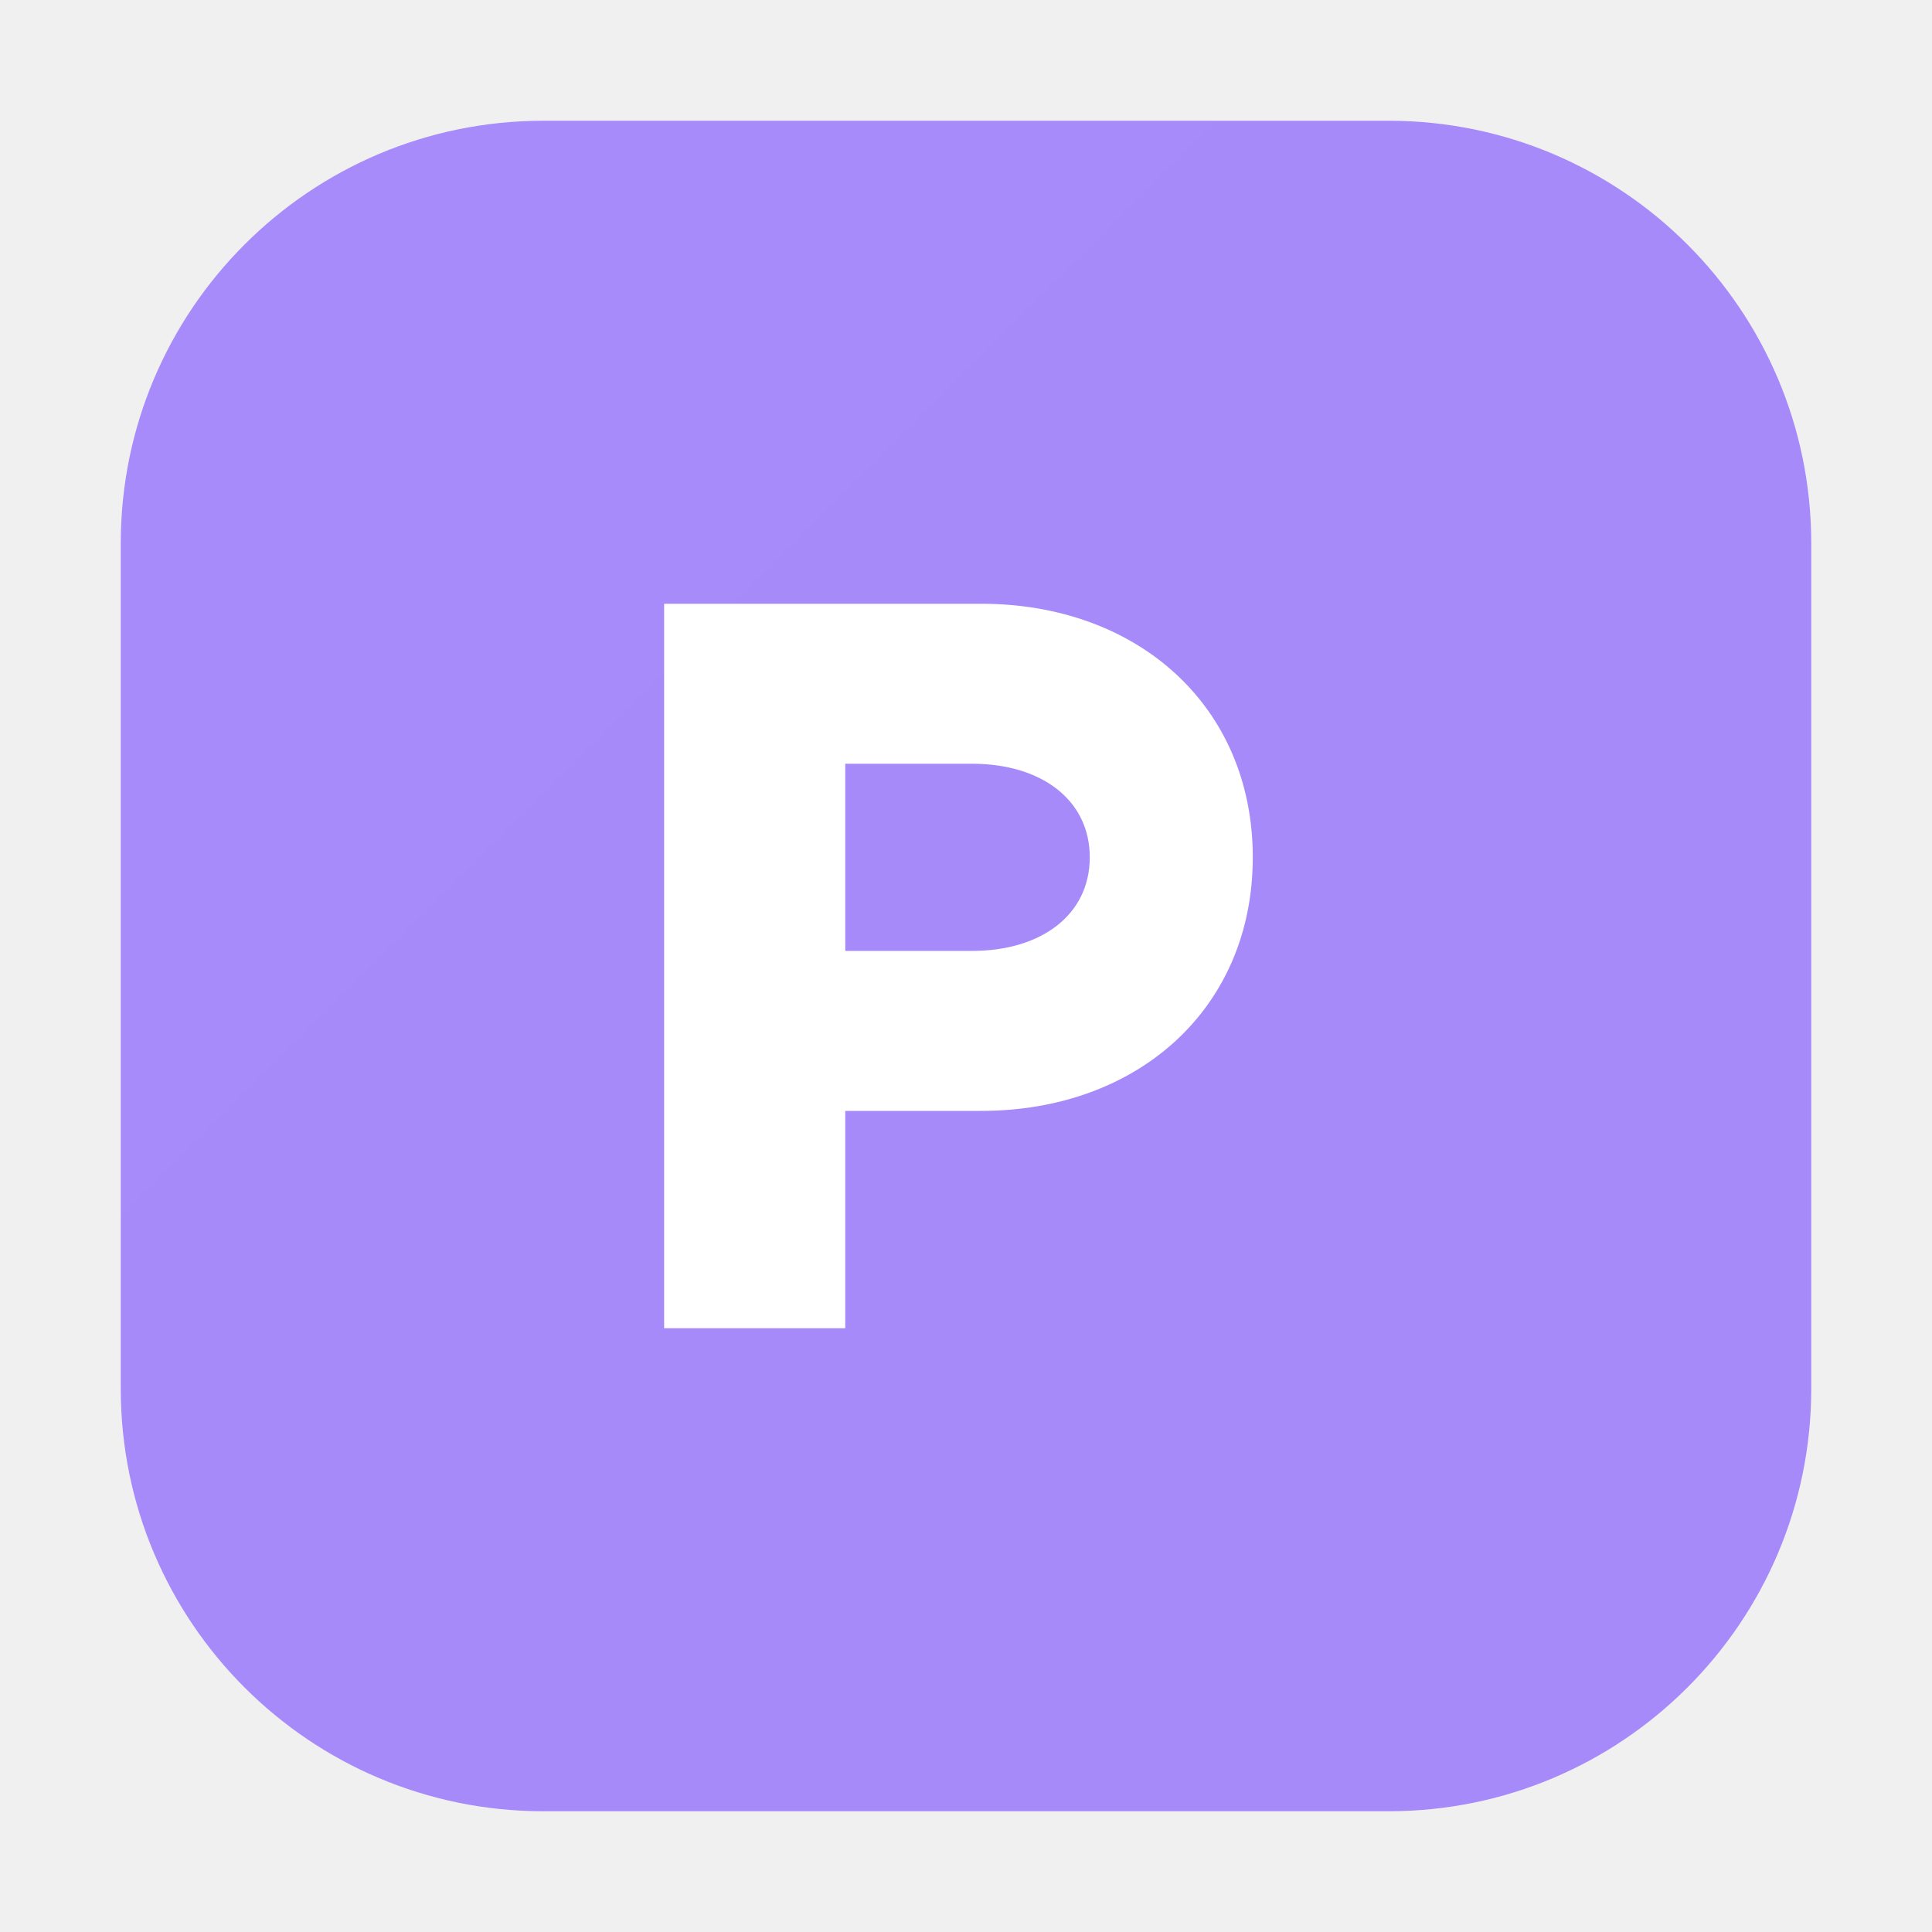
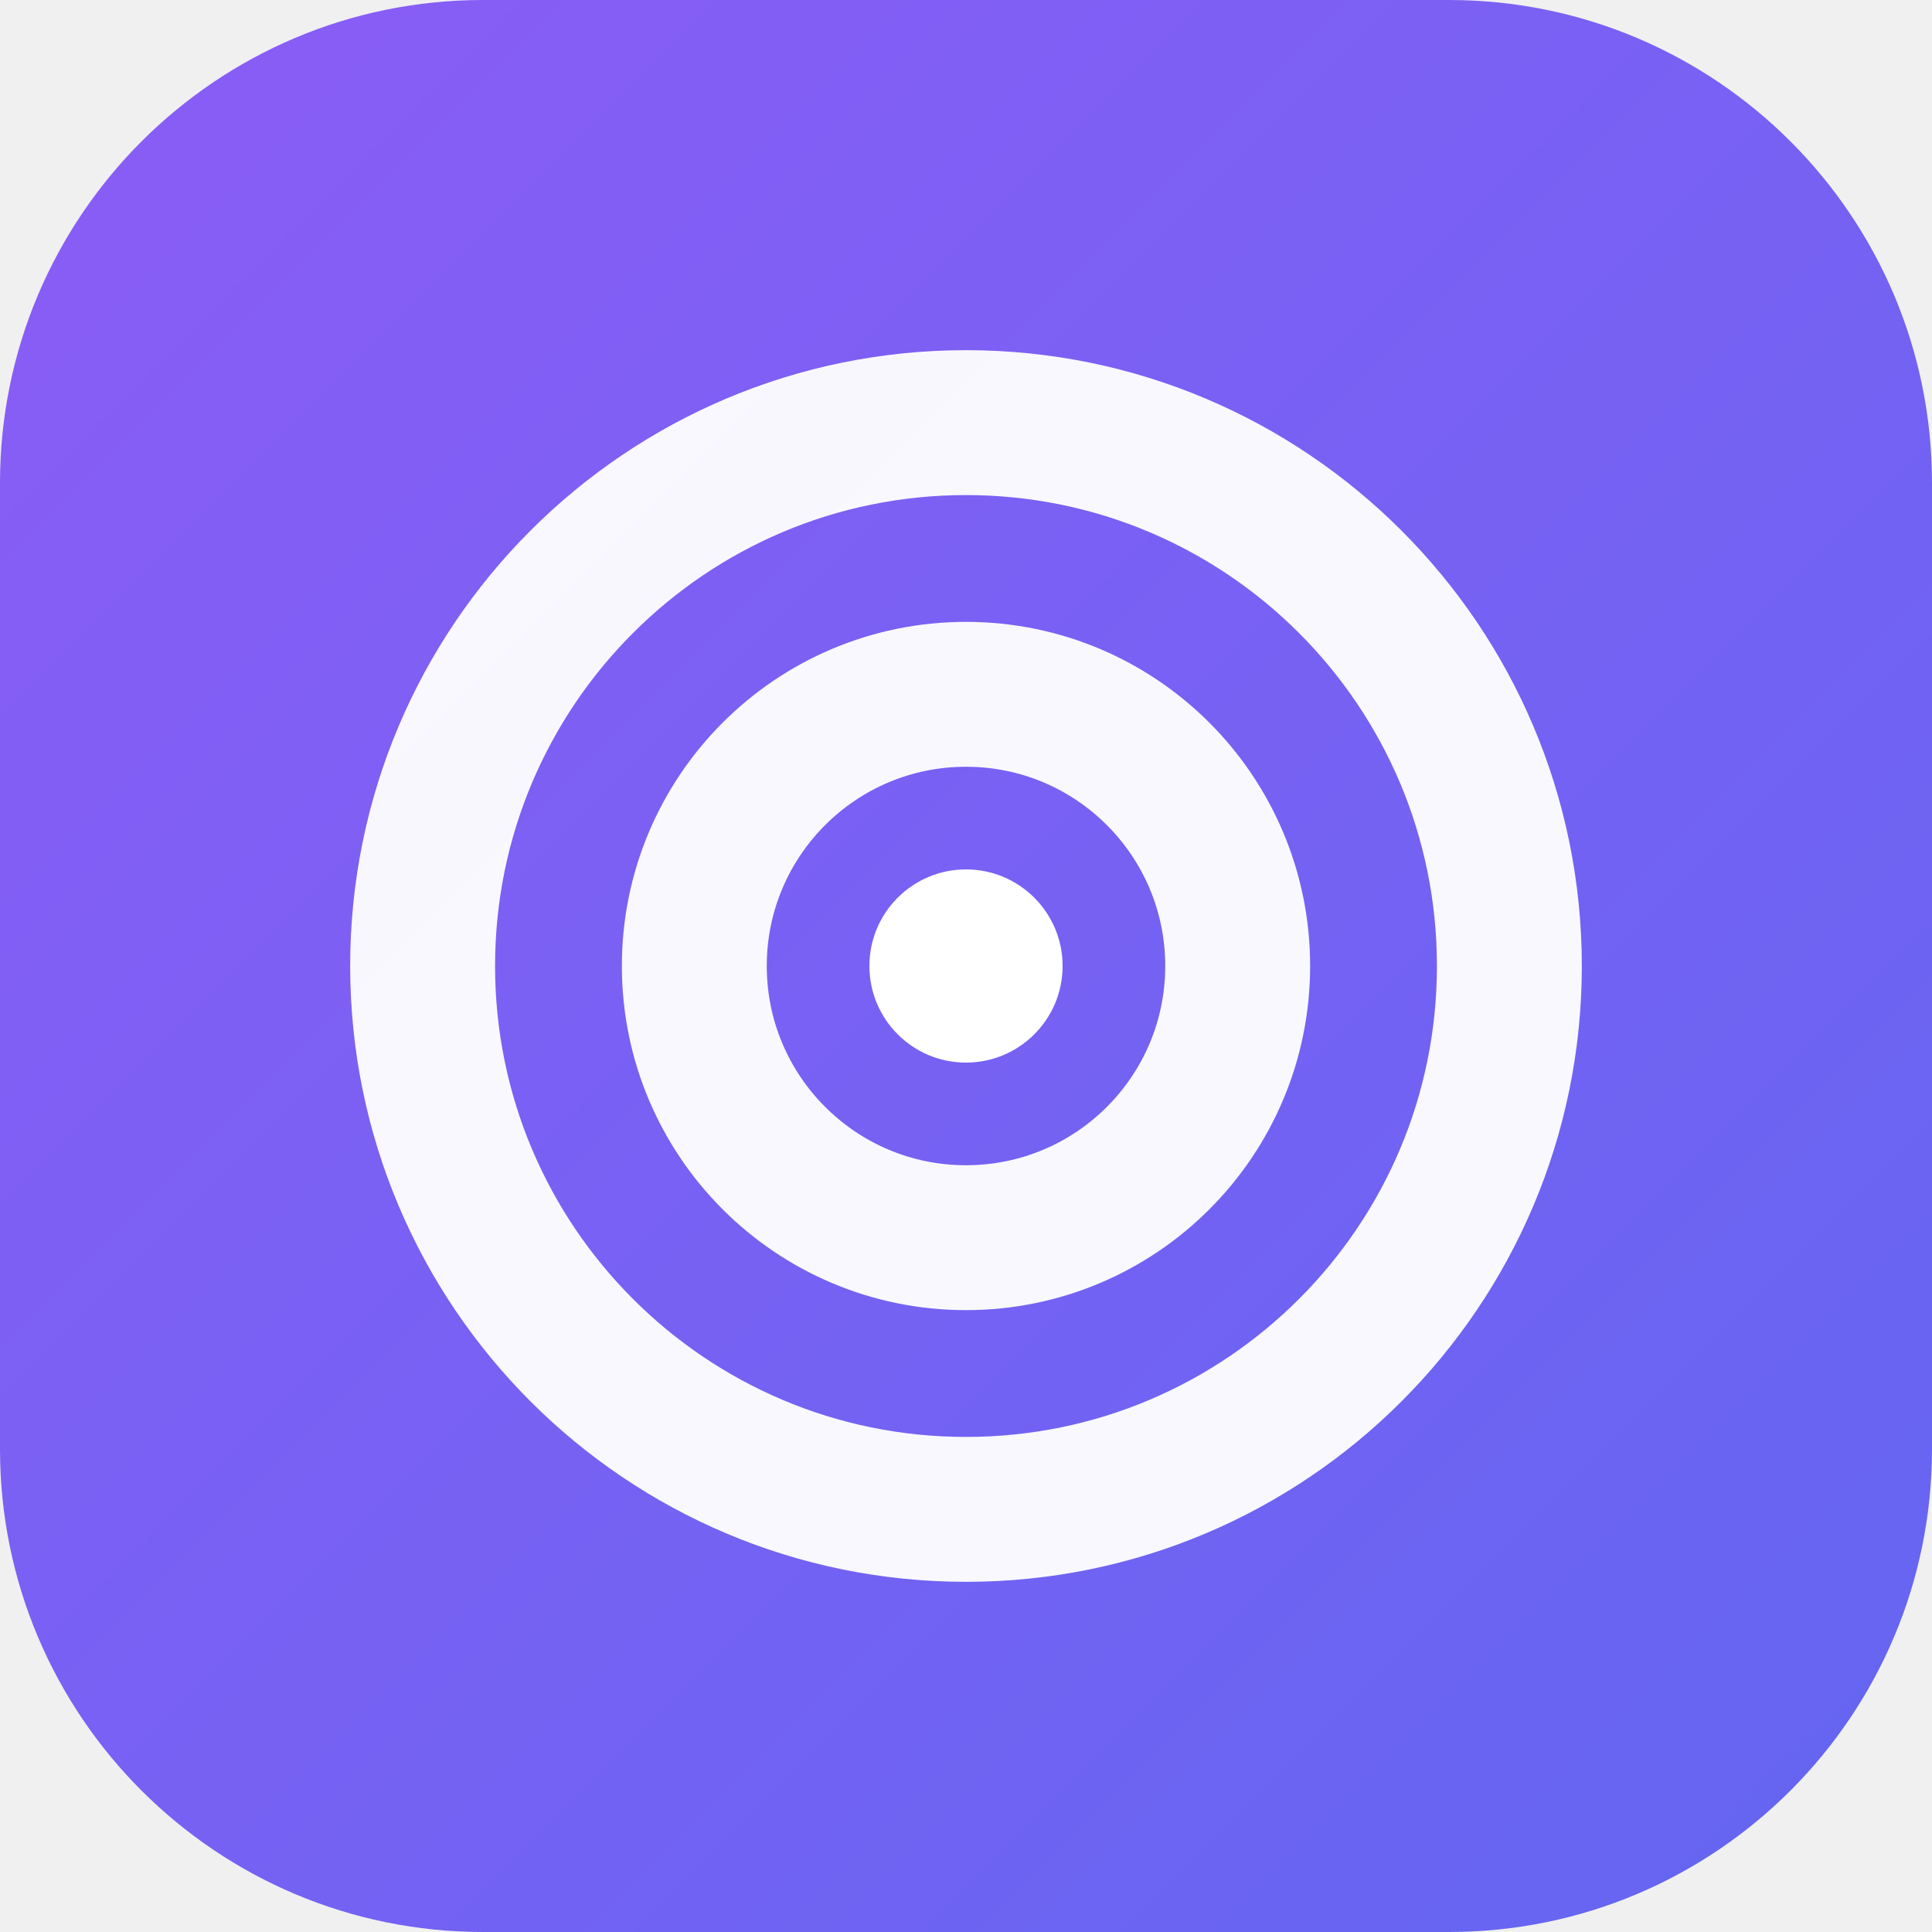
- <svg xmlns="http://www.w3.org/2000/svg" viewBox="0 0 64 64">
+ <svg xmlns="http://www.w3.org/2000/svg" viewBox="0 0 32 32">
  <defs>
-     <linearGradient id="g" x1="0" y1="0" x2="64" y2="64">
-       <stop offset="0" stop-color="#a78bfa" />
-       <stop offset="1" stop-color="#6d28d9" />
+     <linearGradient id="g" x1="0" y1="0" x2="1" y2="1">
+       <stop offset="0" stop-color="#8b5cf6" />
+       <stop offset="1" stop-color="#6366f1" />
    </linearGradient>
  </defs>
-   <rect x="4" y="4" width="56" height="56" rx="14" fill="url(#g)" />
-   <path d="M22 44V20h10.5c5.2 0 9 3.4 9 8.4s-3.8 8.4-9 8.4H28V44h-6zm6-12.5h4.2c2.3 0 3.9-1.2 3.9-3.1s-1.6-3.1-3.9-3.1H28v6.2z" fill="#fff" />
+   <rect width="32" height="32" rx="8" fill="url(#g)" />
+   <circle cx="16" cy="16" r="9" fill="none" stroke="#fff" stroke-width="2.4" opacity="0.95" />
+   <circle cx="16" cy="16" r="4.5" fill="none" stroke="#fff" stroke-width="2.4" opacity="0.95" />
+   <circle cx="16" cy="16" r="1.6" fill="#fff" />
</svg>
